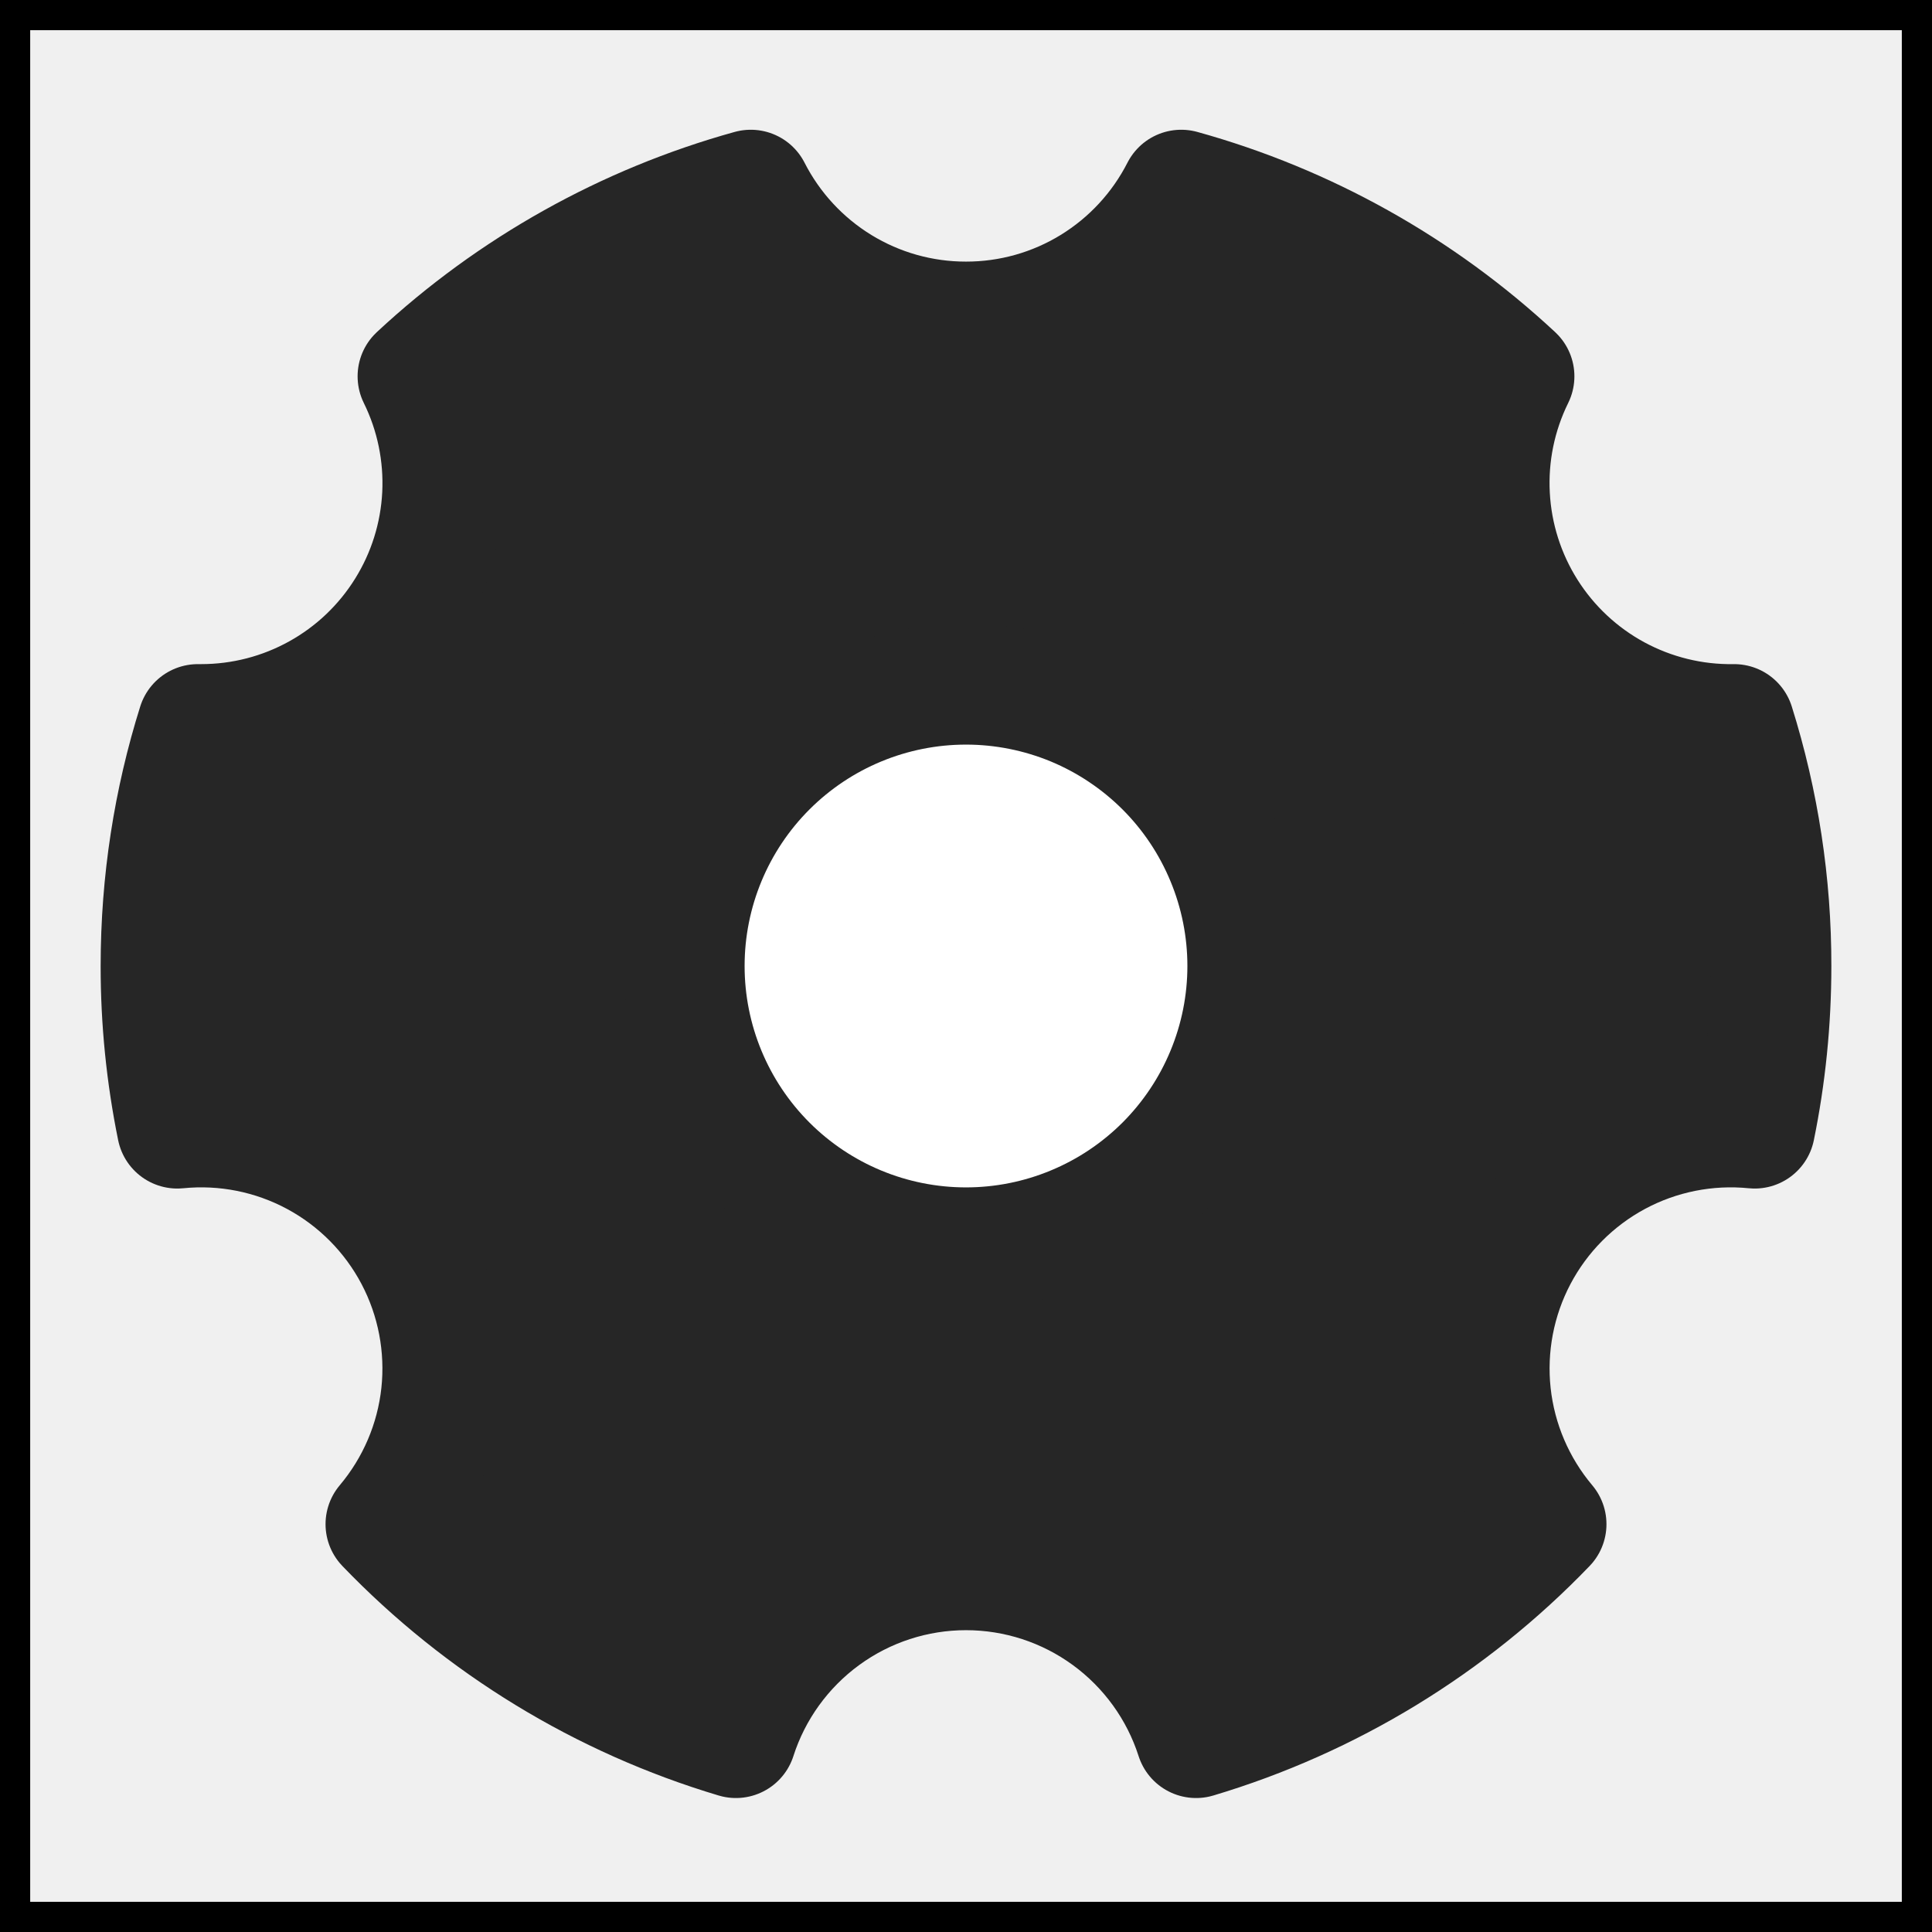
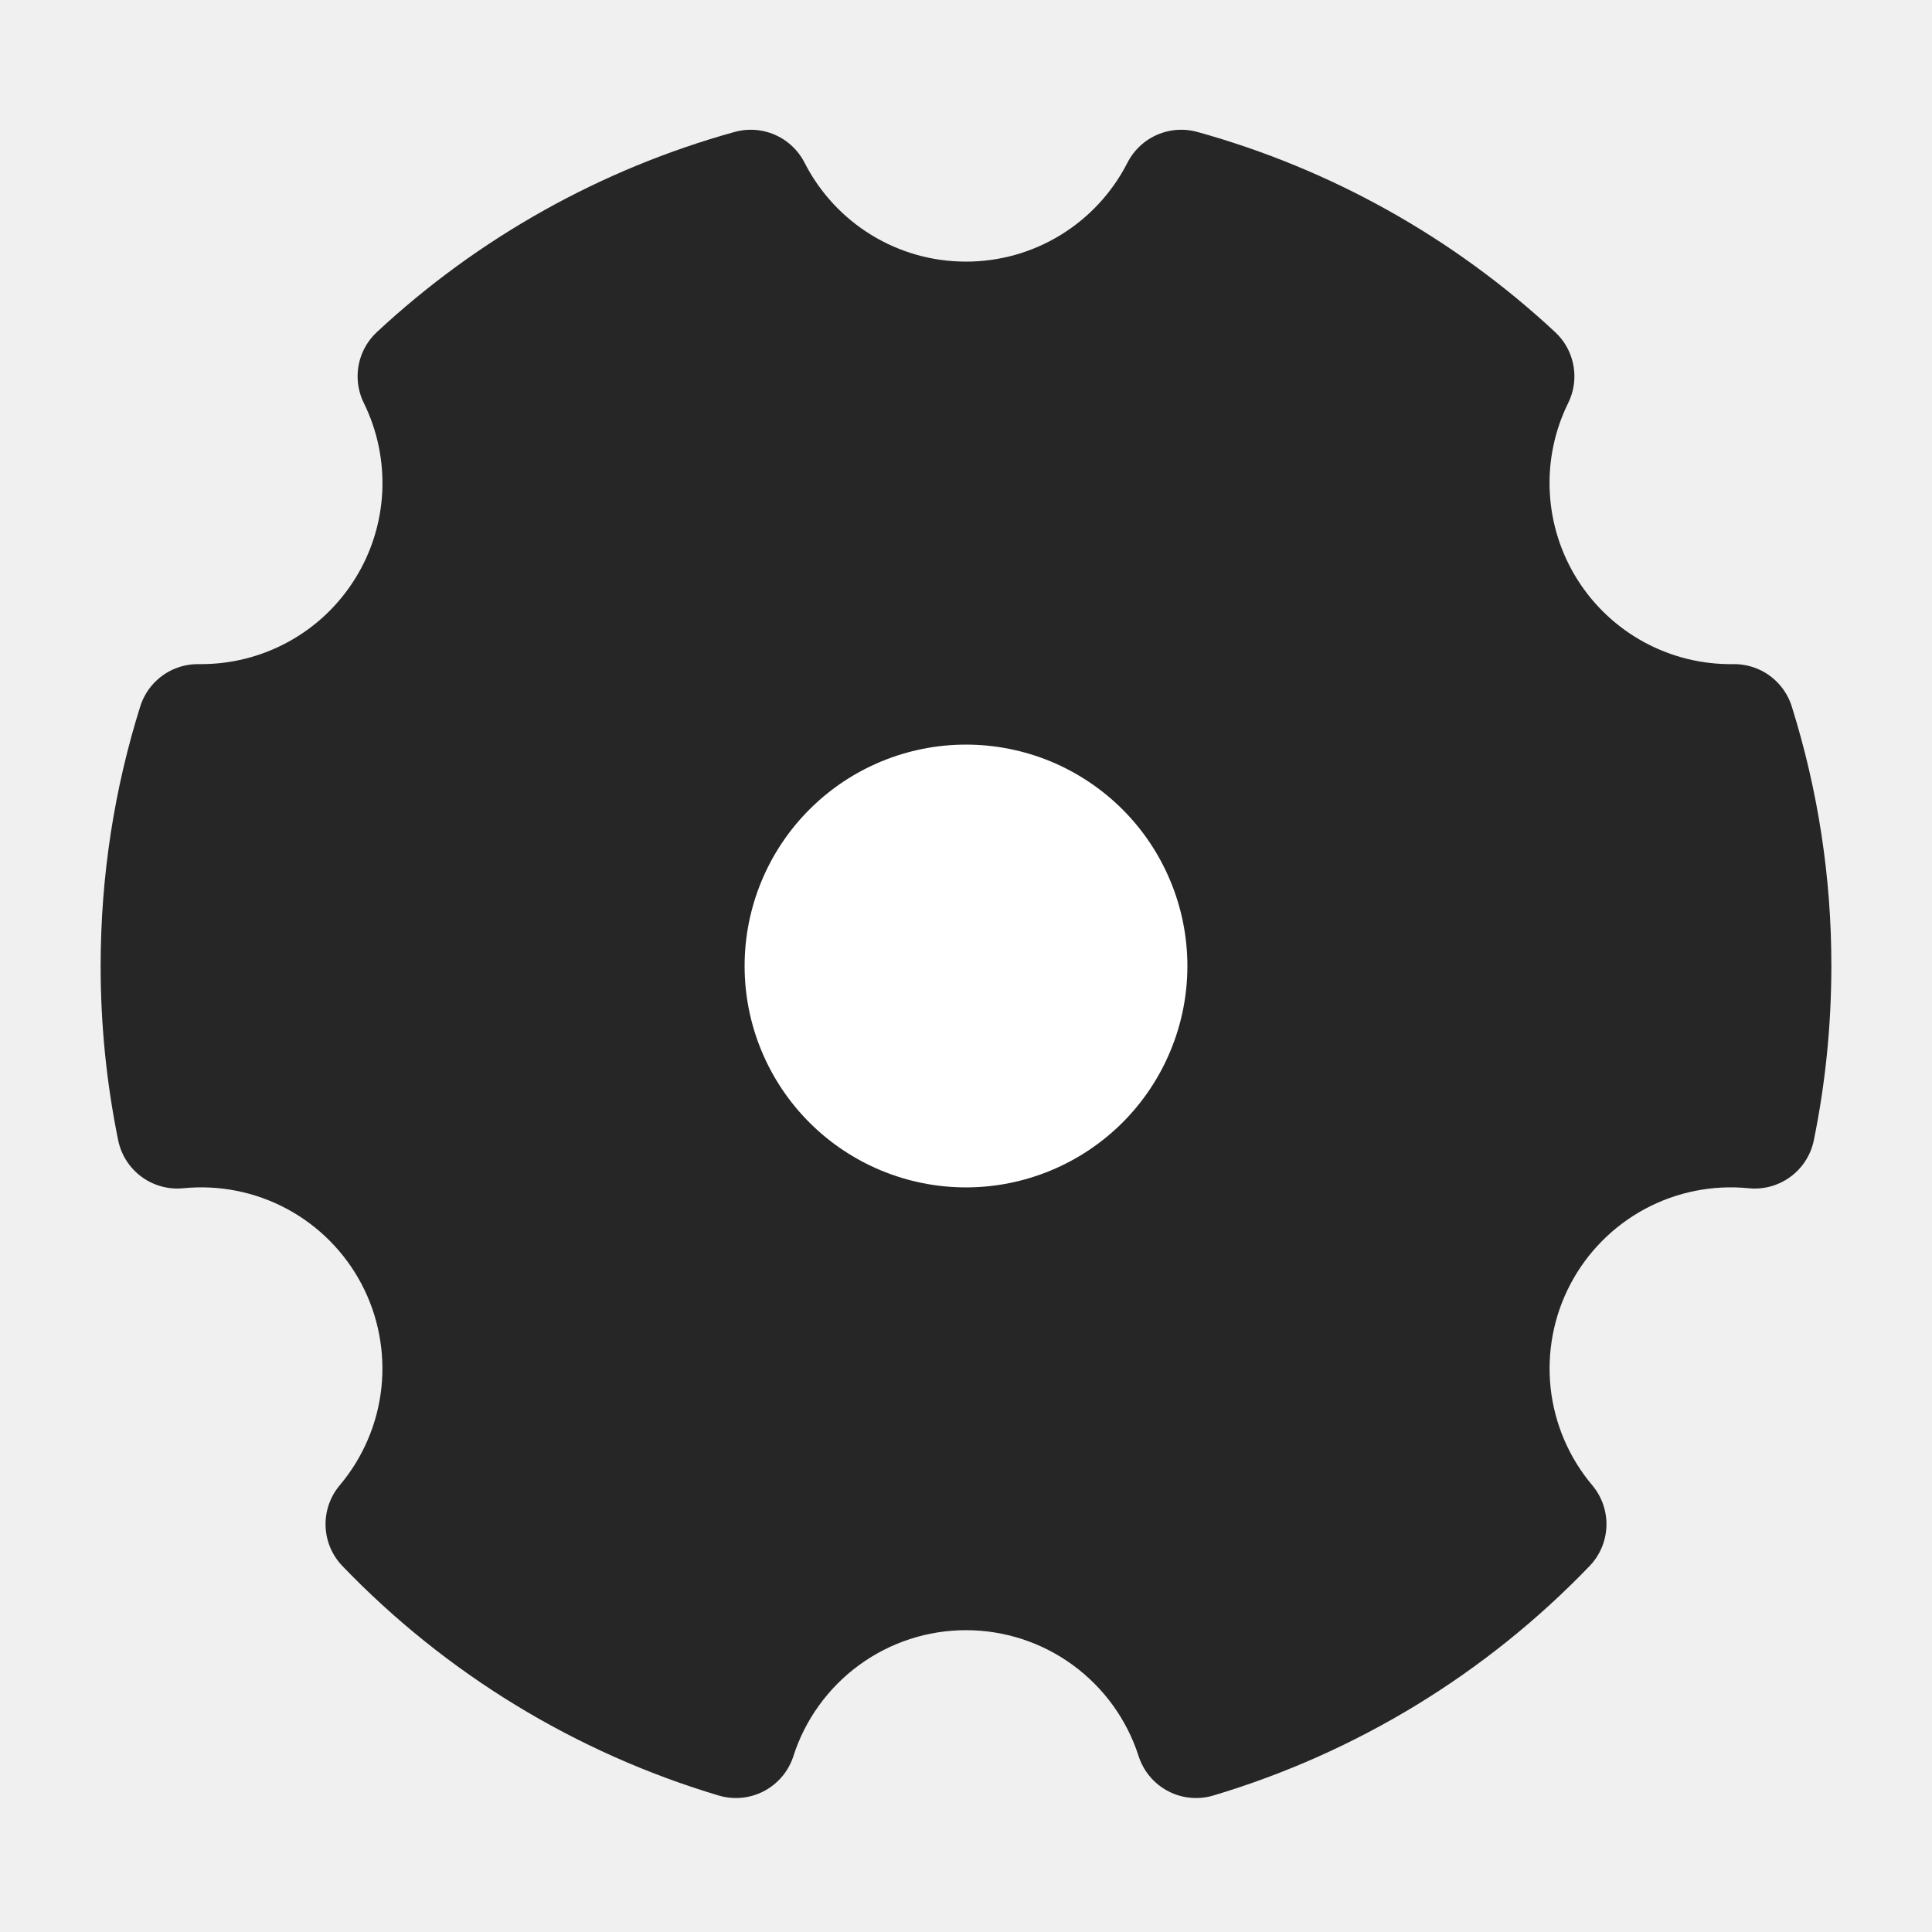
<svg xmlns="http://www.w3.org/2000/svg" width="32" height="32" viewBox="0 0 32 32" fill="none">
  <path d="M12.189 28.781C9.984 28.122 7.987 26.904 6.392 25.245C6.905 24.636 7.225 23.888 7.311 23.097C7.396 22.305 7.244 21.506 6.873 20.802C6.502 20.098 5.929 19.52 5.228 19.143C4.527 18.766 3.729 18.607 2.937 18.686C2.757 17.802 2.666 16.902 2.667 16C2.667 14.607 2.88 13.263 3.277 12H3.333C4.013 12 4.682 11.827 5.276 11.497C5.871 11.167 6.371 10.691 6.73 10.114C7.09 9.537 7.296 8.878 7.33 8.199C7.363 7.52 7.224 6.843 6.923 6.233C8.486 4.778 10.377 3.72 12.435 3.149C12.77 3.806 13.28 4.358 13.909 4.744C14.538 5.13 15.262 5.334 16 5.333C16.738 5.334 17.462 5.13 18.091 4.744C18.72 4.358 19.23 3.806 19.565 3.149C21.623 3.72 23.514 4.778 25.077 6.233C24.774 6.848 24.634 7.529 24.671 8.213C24.707 8.896 24.918 9.559 25.284 10.138C25.65 10.717 26.158 11.192 26.76 11.518C27.363 11.844 28.038 12.01 28.723 12C29.129 13.294 29.335 14.643 29.333 16C29.333 16.92 29.24 17.819 29.063 18.686C28.271 18.607 27.473 18.766 26.772 19.143C26.071 19.52 25.498 20.098 25.127 20.802C24.756 21.506 24.604 22.305 24.689 23.097C24.775 23.888 25.095 24.636 25.608 25.245C24.013 26.904 22.016 28.122 19.811 28.781C19.552 27.974 19.043 27.27 18.358 26.77C17.673 26.27 16.848 26.001 16 26.001C15.152 26.001 14.327 26.27 13.642 26.77C12.957 27.27 12.448 27.974 12.189 28.781Z" fill="#262626" stroke="#262626" stroke-width="2" stroke-linejoin="round" />
  <path d="M16 20.667C16.613 20.667 17.22 20.546 17.786 20.311C18.352 20.077 18.866 19.733 19.3 19.3C19.733 18.866 20.077 18.352 20.311 17.786C20.546 17.22 20.667 16.613 20.667 16C20.667 15.387 20.546 14.78 20.311 14.214C20.077 13.648 19.733 13.133 19.3 12.7C18.866 12.267 18.352 11.923 17.786 11.688C17.22 11.454 16.613 11.333 16 11.333C14.762 11.333 13.575 11.825 12.7 12.7C11.825 13.575 11.333 14.762 11.333 16C11.333 17.238 11.825 18.425 12.7 19.3C13.575 20.175 14.762 20.667 16 20.667V20.667Z" fill="white" stroke="#262626" stroke-width="2" stroke-linejoin="round" />
-   <rect width="32" height="32" stroke="black" />
</svg>
